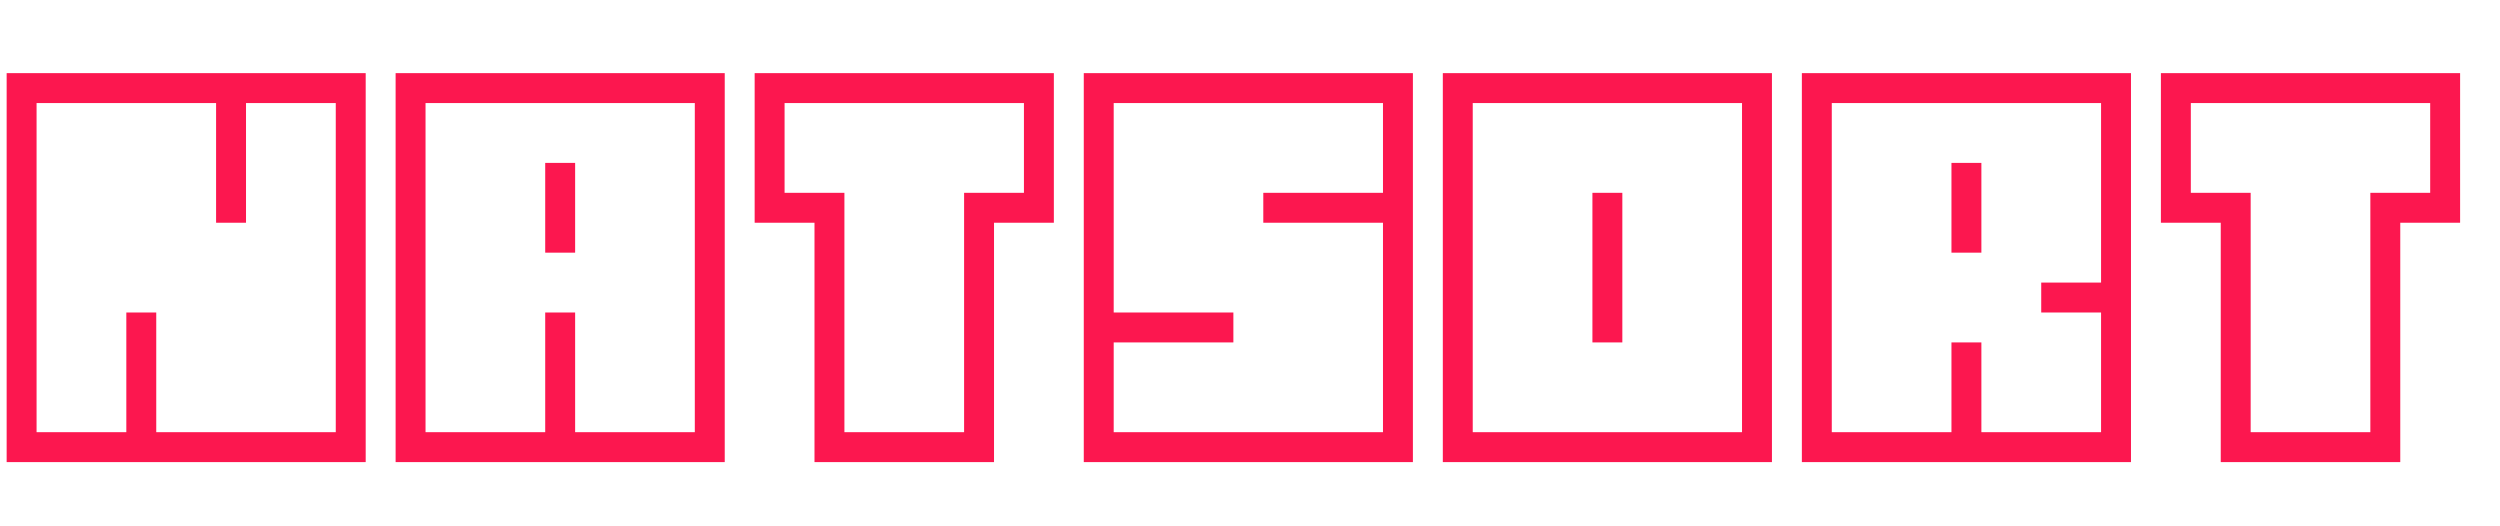
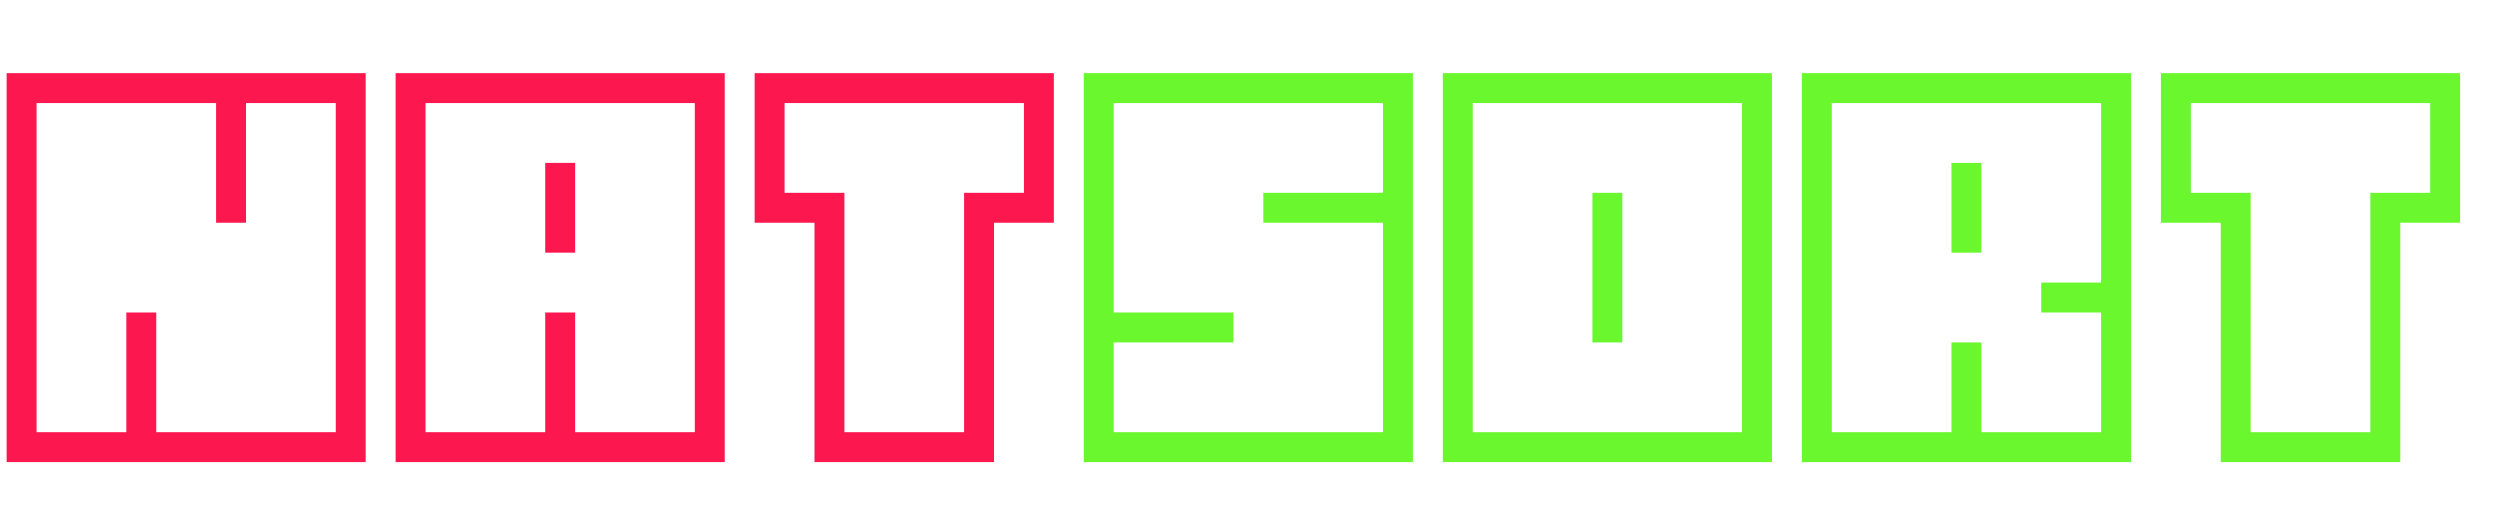
<svg xmlns="http://www.w3.org/2000/svg" version="1.1" role="img" width="376" height="79" viewbox="0 0 376 79">
-   <path fill="#fc174f" d="M50.50 65L50.50 15.50L37 15.50L37 33.50L32.50 33.50L32.50 15.50L5.50 15.50L5.50 65L19 65L19 47L23.50 47L23.50 65L50.50 65M1 69.50L1 11L55 11L55 69.50L1 69.50ZM82 38L82 24.50L86.50 24.50L86.50 38L82 38M104.50 65L104.50 15.50L64 15.50L64 65L82 65L82 47L86.50 47L86.50 65L104.50 65M59.50 69.50L59.50 11L109 11L109 69.50L59.50 69.50ZM145 65L145 29L154 29L154 15.50L118 15.50L118 29L127 29L127 65L145 65M122.50 69.50L122.50 33.50L113.50 33.50L113.50 11L158.50 11L158.50 33.50L149.50 33.50L149.50 69.50L122.50 69.50ZM208 65L208 33.50L190 33.50L190 29L208 29L208 15.50L167.50 15.50L167.50 47L185.50 47L185.50 51.50L167.50 51.50L167.50 65L208 65M163 69.50L163 11L212.50 11L212.50 69.50L163 69.50ZM239.50 51.50L239.50 29L244 29L244 51.50L239.50 51.50M262 65L262 15.50L221.50 15.50L221.50 65L262 65M217 69.50L217 11L266.50 11L266.50 69.50L217 69.50ZM293.50 38L293.50 24.50L298 24.50L298 38L293.50 38M316 65L316 47L307 47L307 42.50L316 42.50L316 15.50L275.50 15.50L275.50 65L293.50 65L293.50 51.50L298 51.50L298 65L316 65M271 69.50L271 11L320.50 11L320.50 69.50L271 69.50ZM356.50 65L356.50 29L365.50 29L365.50 15.50L329.50 15.50L329.50 29L338.50 29L338.50 65L356.50 65M334 69.50L334 33.50L325 33.50L325 11L370 11L370 33.50L361 33.50L361 69.50L334 69.50Z" />
+   <path fill="#fc174f" d="M50.50 65L50.50 15.50L37 15.50L37 33.50L32.50 33.50L32.50 15.50L5.50 15.50L5.50 65L19 65L19 47L23.50 47L23.50 65L50.50 65M1 69.50L1 11L55 11L55 69.50L1 69.50Z" />
+   <path fill="#fc174f" d="M82 38L82 24.50L86.50 24.50L86.50 38L82 38M104.50 65L104.50 15.50L64 15.50L64 65L82 65L82 47L86.50 47L86.50 65L104.50 65M59.50 69.50L59.50 11L109 11L109 69.50L59.50 69.50Z" />
+   <path fill="#fc174f" d="M145 65L145 29L154 29L154 15.50L118 15.50L118 29L127 29L127 65L145 65M122.50 69.50L122.50 33.50L113.50 33.50L113.50 11L158.50 11L158.50 33.50L149.50 33.50L149.50 69.50L122.50 69.50Z" />
+   <path fill="#6af72e" d="M208 65L208 33.50L190 33.50L190 29L208 29L208 15.50L167.50 15.50L167.50 47L185.50 47L185.50 51.50L167.50 51.50L167.50 65L208 65M163 69.50L163 11L212.50 11L212.50 69.50L163 69.50Z" />
+   <path fill="#6af72e" d="M239.50 51.50L239.50 29L244 29L244 51.50L239.50 51.50M262 65L262 15.50L221.50 15.50L221.50 65L262 65M217 69.50L217 11L266.50 11L266.50 69.50L217 69.50Z" />
+   <path fill="#6af72e" d="M293.50 38L293.50 24.50L298 24.50L298 38L293.50 38M316 65L316 47L307 47L307 42.50L316 42.50L316 15.50L275.50 15.50L275.50 65L293.50 65L293.50 51.50L298 51.50L298 65L316 65M271 69.50L271 11L320.50 11L320.50 69.50L271 69.50Z" />
+   <path fill="#6af72e" d="M356.50 65L356.50 29L365.50 29L365.50 15.50L329.50 15.50L329.50 29L338.50 29L338.50 65L356.50 65M334 69.50L334 33.50L325 33.50L325 11L370 11L370 33.50L361 33.50L361 69.50L334 69.50Z" />
</svg>
